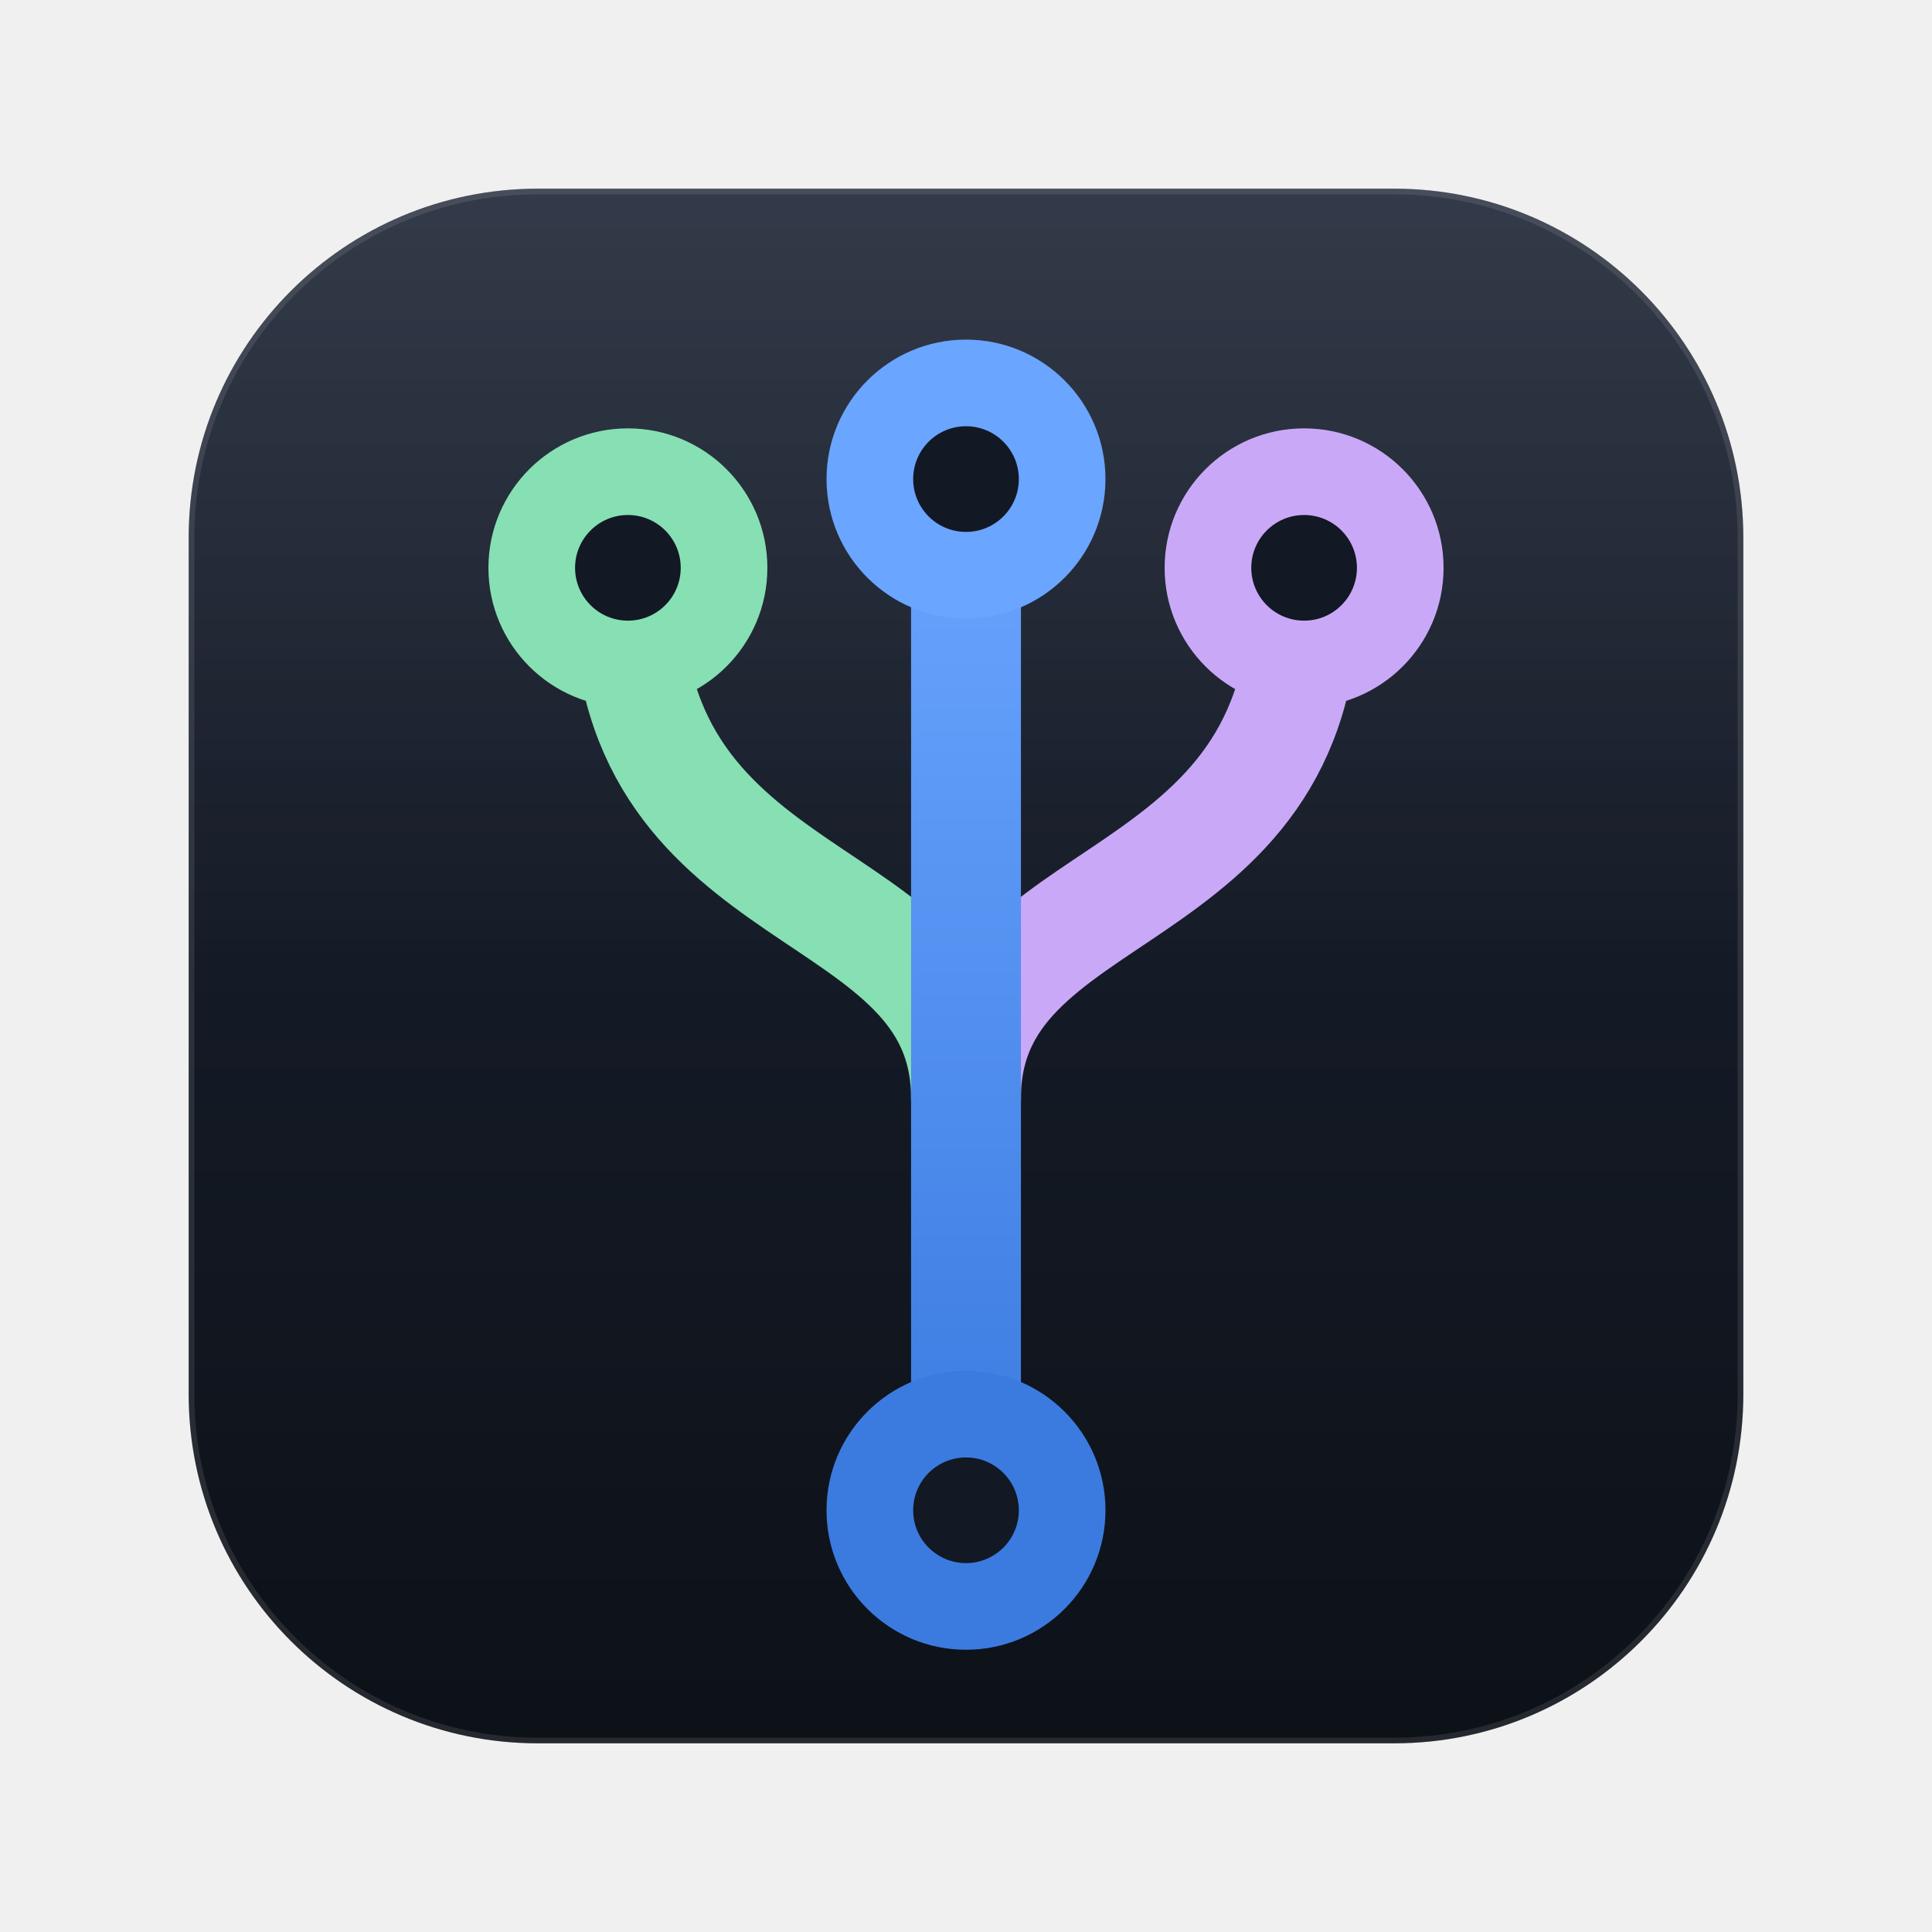
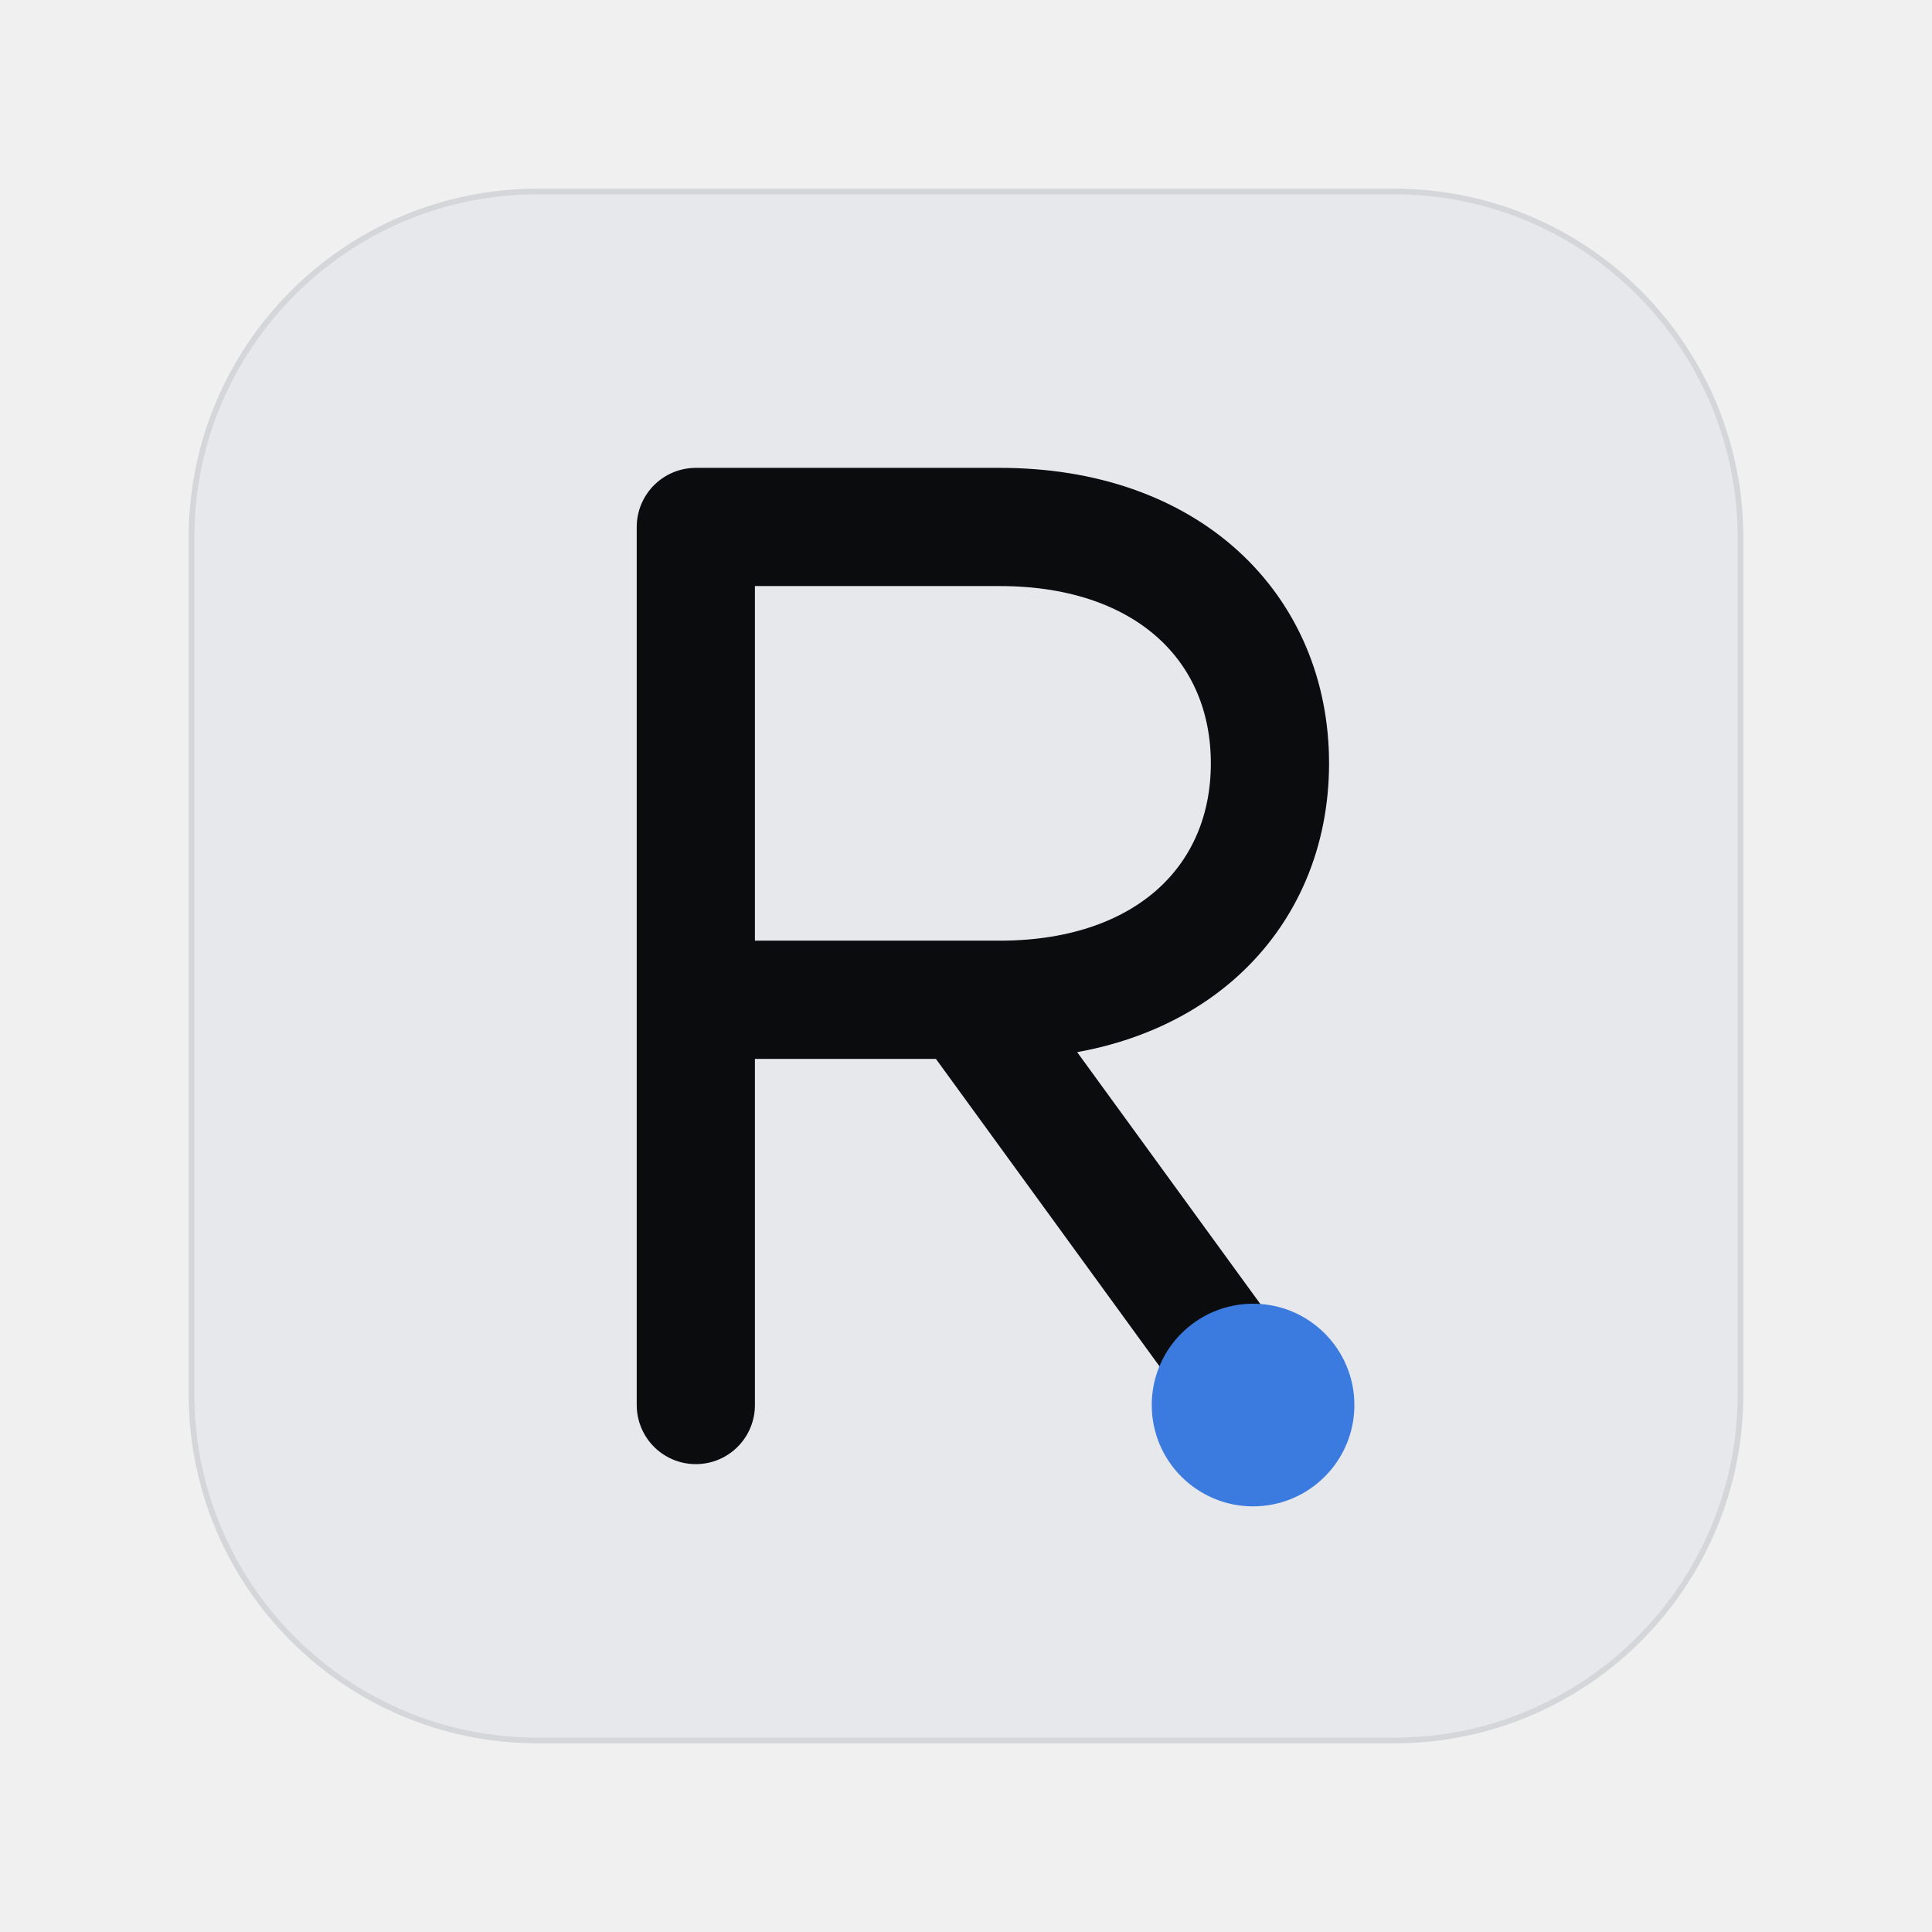
<svg xmlns="http://www.w3.org/2000/svg" width="1024" height="1024" viewBox="0 0 1024 1024">
-   <defs>
-     <linearGradient id="trunk" gradientUnits="userSpaceOnUse" x1="512" y1="770" x2="512" y2="282">
-       <stop offset="0" stop-color="#3b7be0" />
-       <stop offset="1" stop-color="#6aa5ff" />
-     </linearGradient>
-     <linearGradient id="plate" x1="0" y1="0" x2="0" y2="1">
-       <stop offset="0" stop-color="#1c2434" />
-       <stop offset="1" stop-color="#0d1118" />
-     </linearGradient>
-     <linearGradient id="sheen" x1="0" y1="0" x2="0" y2="1">
-       <stop offset="0" stop-color="#ffffff" stop-opacity="0.10" />
-       <stop offset="0.5" stop-color="#ffffff" stop-opacity="0" />
-     </linearGradient>
-   </defs>
-   <rect x="100" y="100" width="824" height="824" rx="185" fill="url(#plate)" />
-   <rect x="100" y="100" width="824" height="824" rx="185" fill="url(#sheen)" />
-   <rect x="101.5" y="101.5" width="821" height="821" rx="183.5" fill="none" stroke="#ffffff" stroke-opacity="0.10" stroke-width="3" />
-   <g transform="translate(512 516) scale(1.12) translate(-512 -516)">
-     <g fill="none" stroke-width="52" stroke-linecap="round" stroke-linejoin="round">
-       <path d="M512 575 C512 470 352 490 352 336" stroke="#86e0b4" />
-       <path d="M512 575 C512 470 672 490 672 336" stroke="#c9a9f7" />
-       <path d="M512 770 V282" stroke="url(#trunk)" />
-     </g>
-     <g>
-       <circle cx="512" cy="770" r="66" fill="#3b7be0" />
-       <circle cx="512" cy="770" r="25" fill="#121824" />
-       <circle cx="512" cy="282" r="66" fill="#6aa5ff" />
-       <circle cx="512" cy="282" r="25" fill="#121824" />
-       <circle cx="352" cy="324" r="66" fill="#86e0b4" />
-       <circle cx="352" cy="324" r="25" fill="#121824" />
-       <circle cx="672" cy="324" r="66" fill="#c9a9f7" />
-       <circle cx="672" cy="324" r="25" fill="#121824" />
-     </g>
+   <rect x="100" y="100" width="824" height="824" rx="185" fill="#e6e8eb" />
+   <rect x="101.5" y="101.5" width="821" height="821" rx="183.5" fill="none" stroke="#000000" stroke-opacity="0.08" stroke-width="3" />
+   <g transform="translate(512 512) scale(8.95) translate(-50 -50)">
+     <path d="M34 76 V24 H52 C62 24 68 30 68 38 C68 46 62 52 52 52 H34 M50 52 L66 74" fill="none" stroke="#0a0c0e" stroke-width="7" stroke-linecap="round" stroke-linejoin="round" />
+     <circle cx="67" cy="76" r="6" fill="#3b7be0" />
  </g>
</svg>
